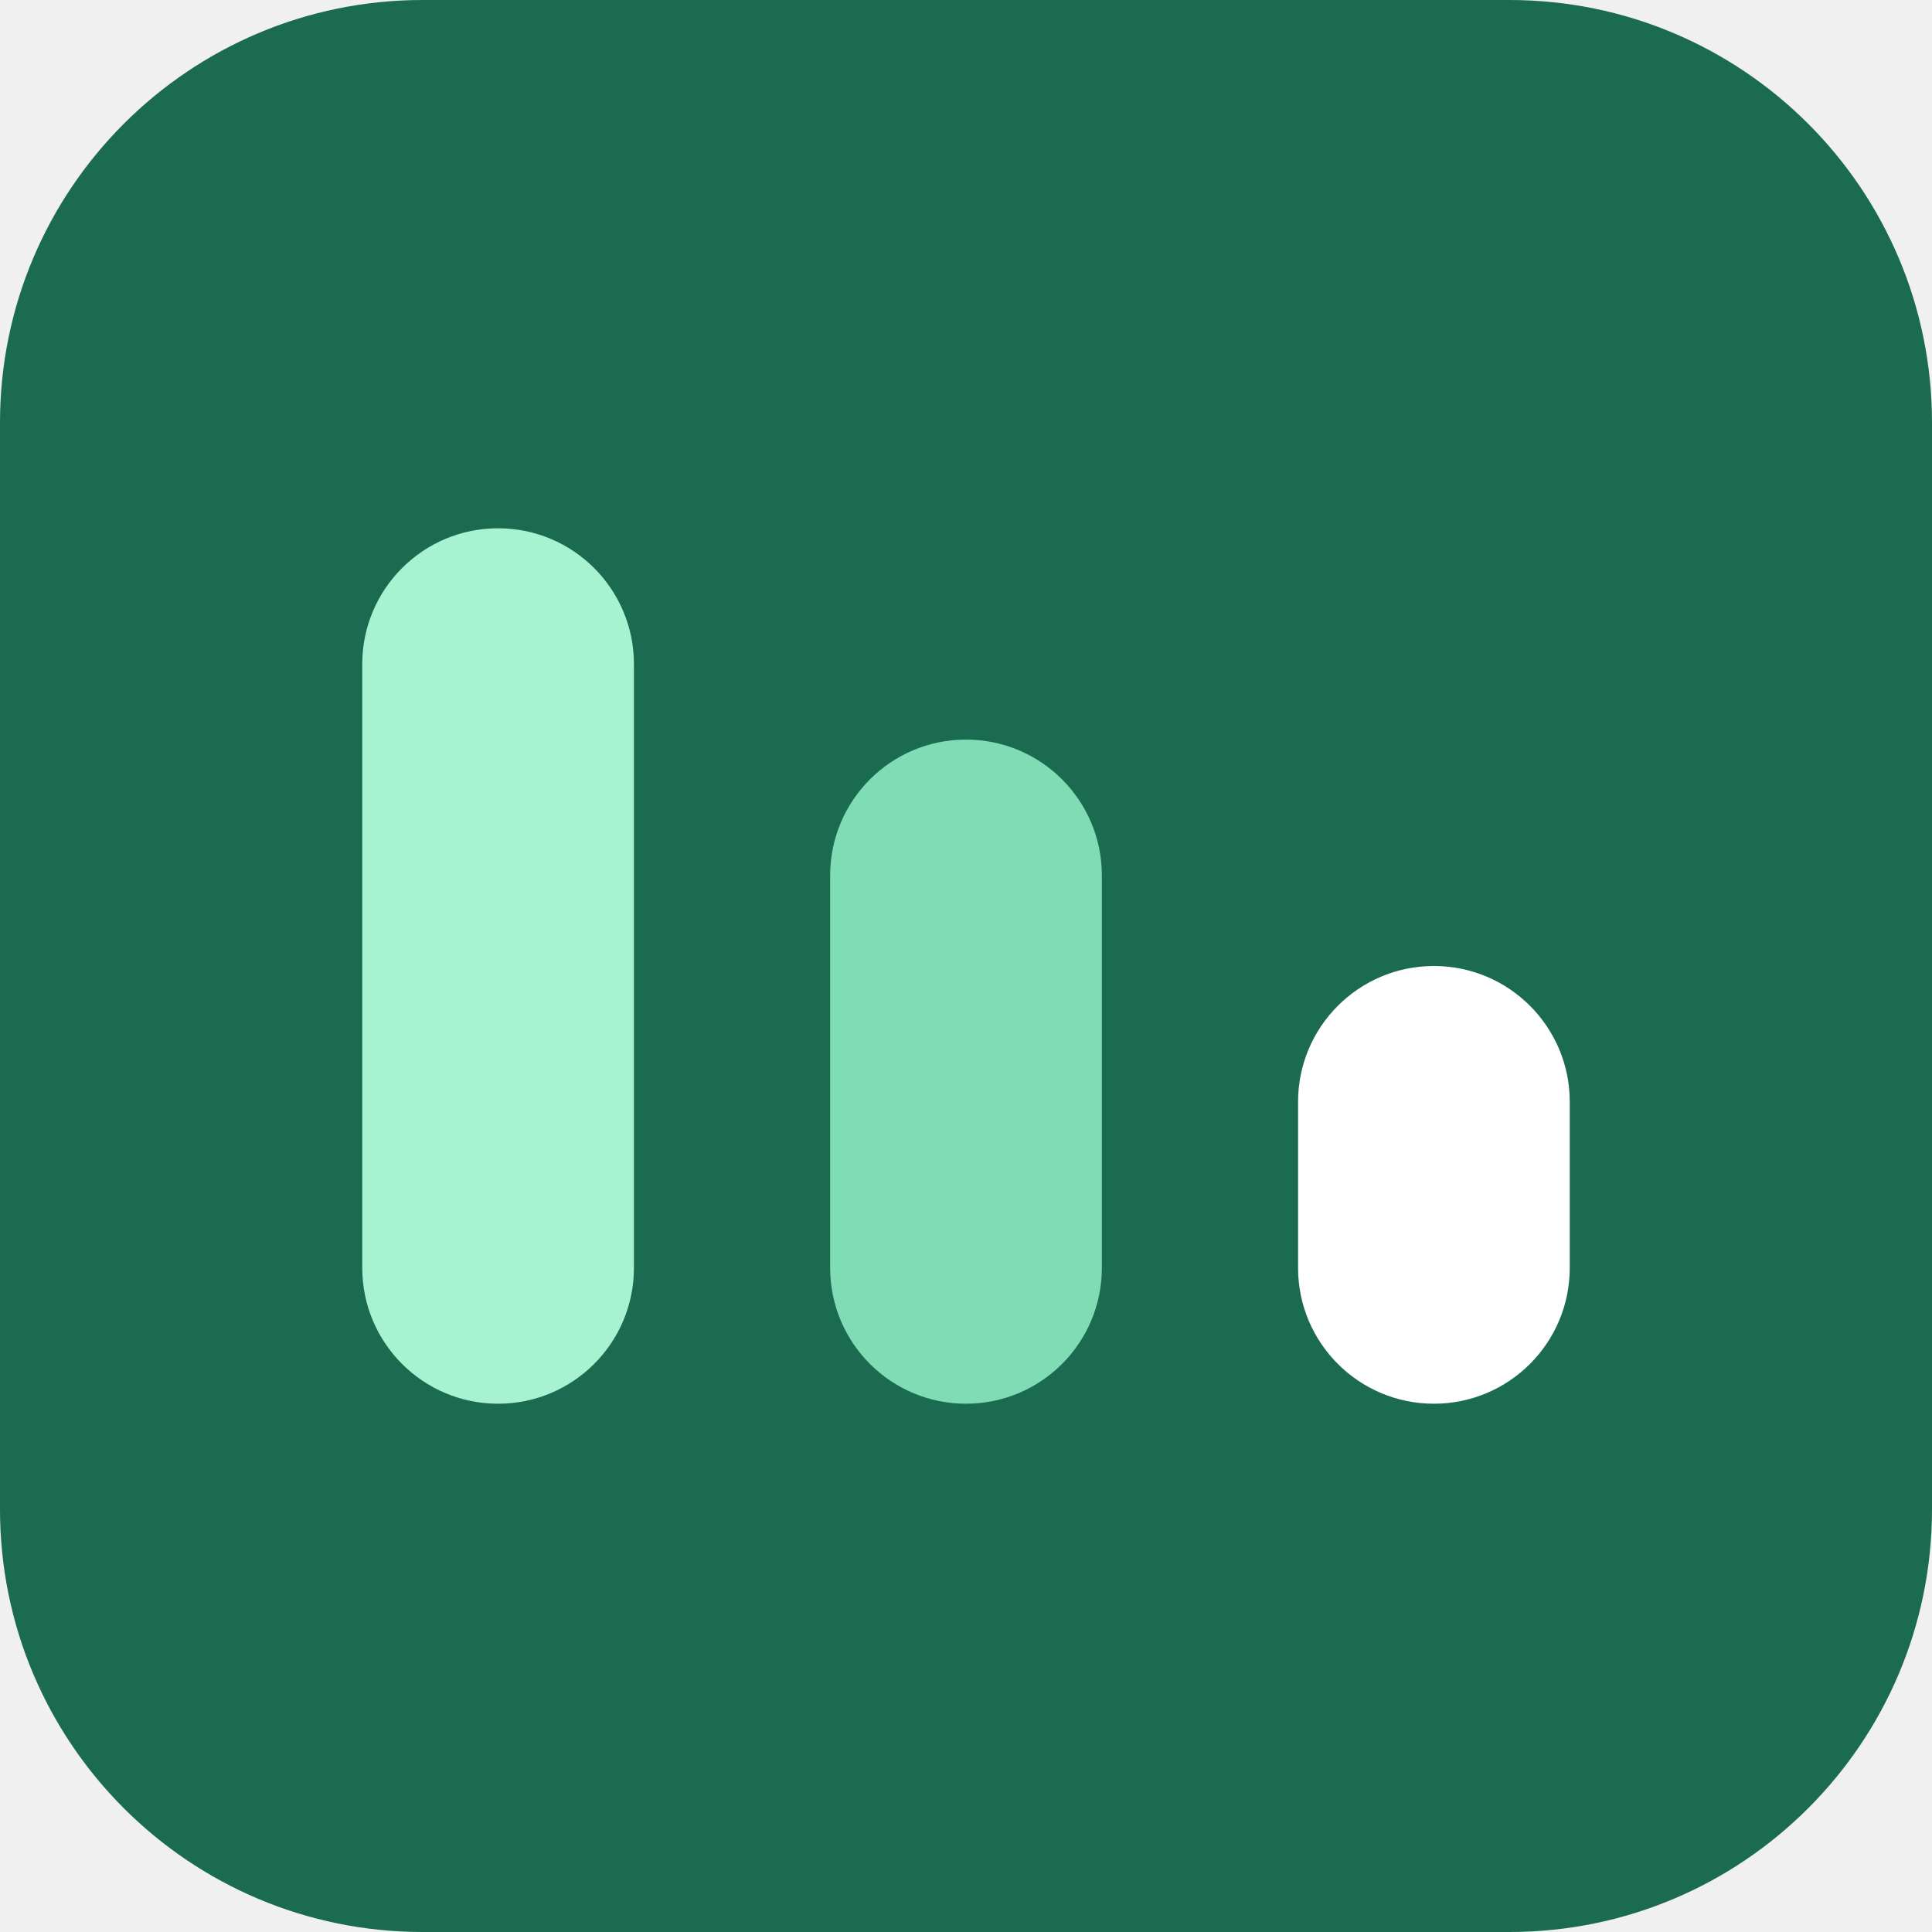
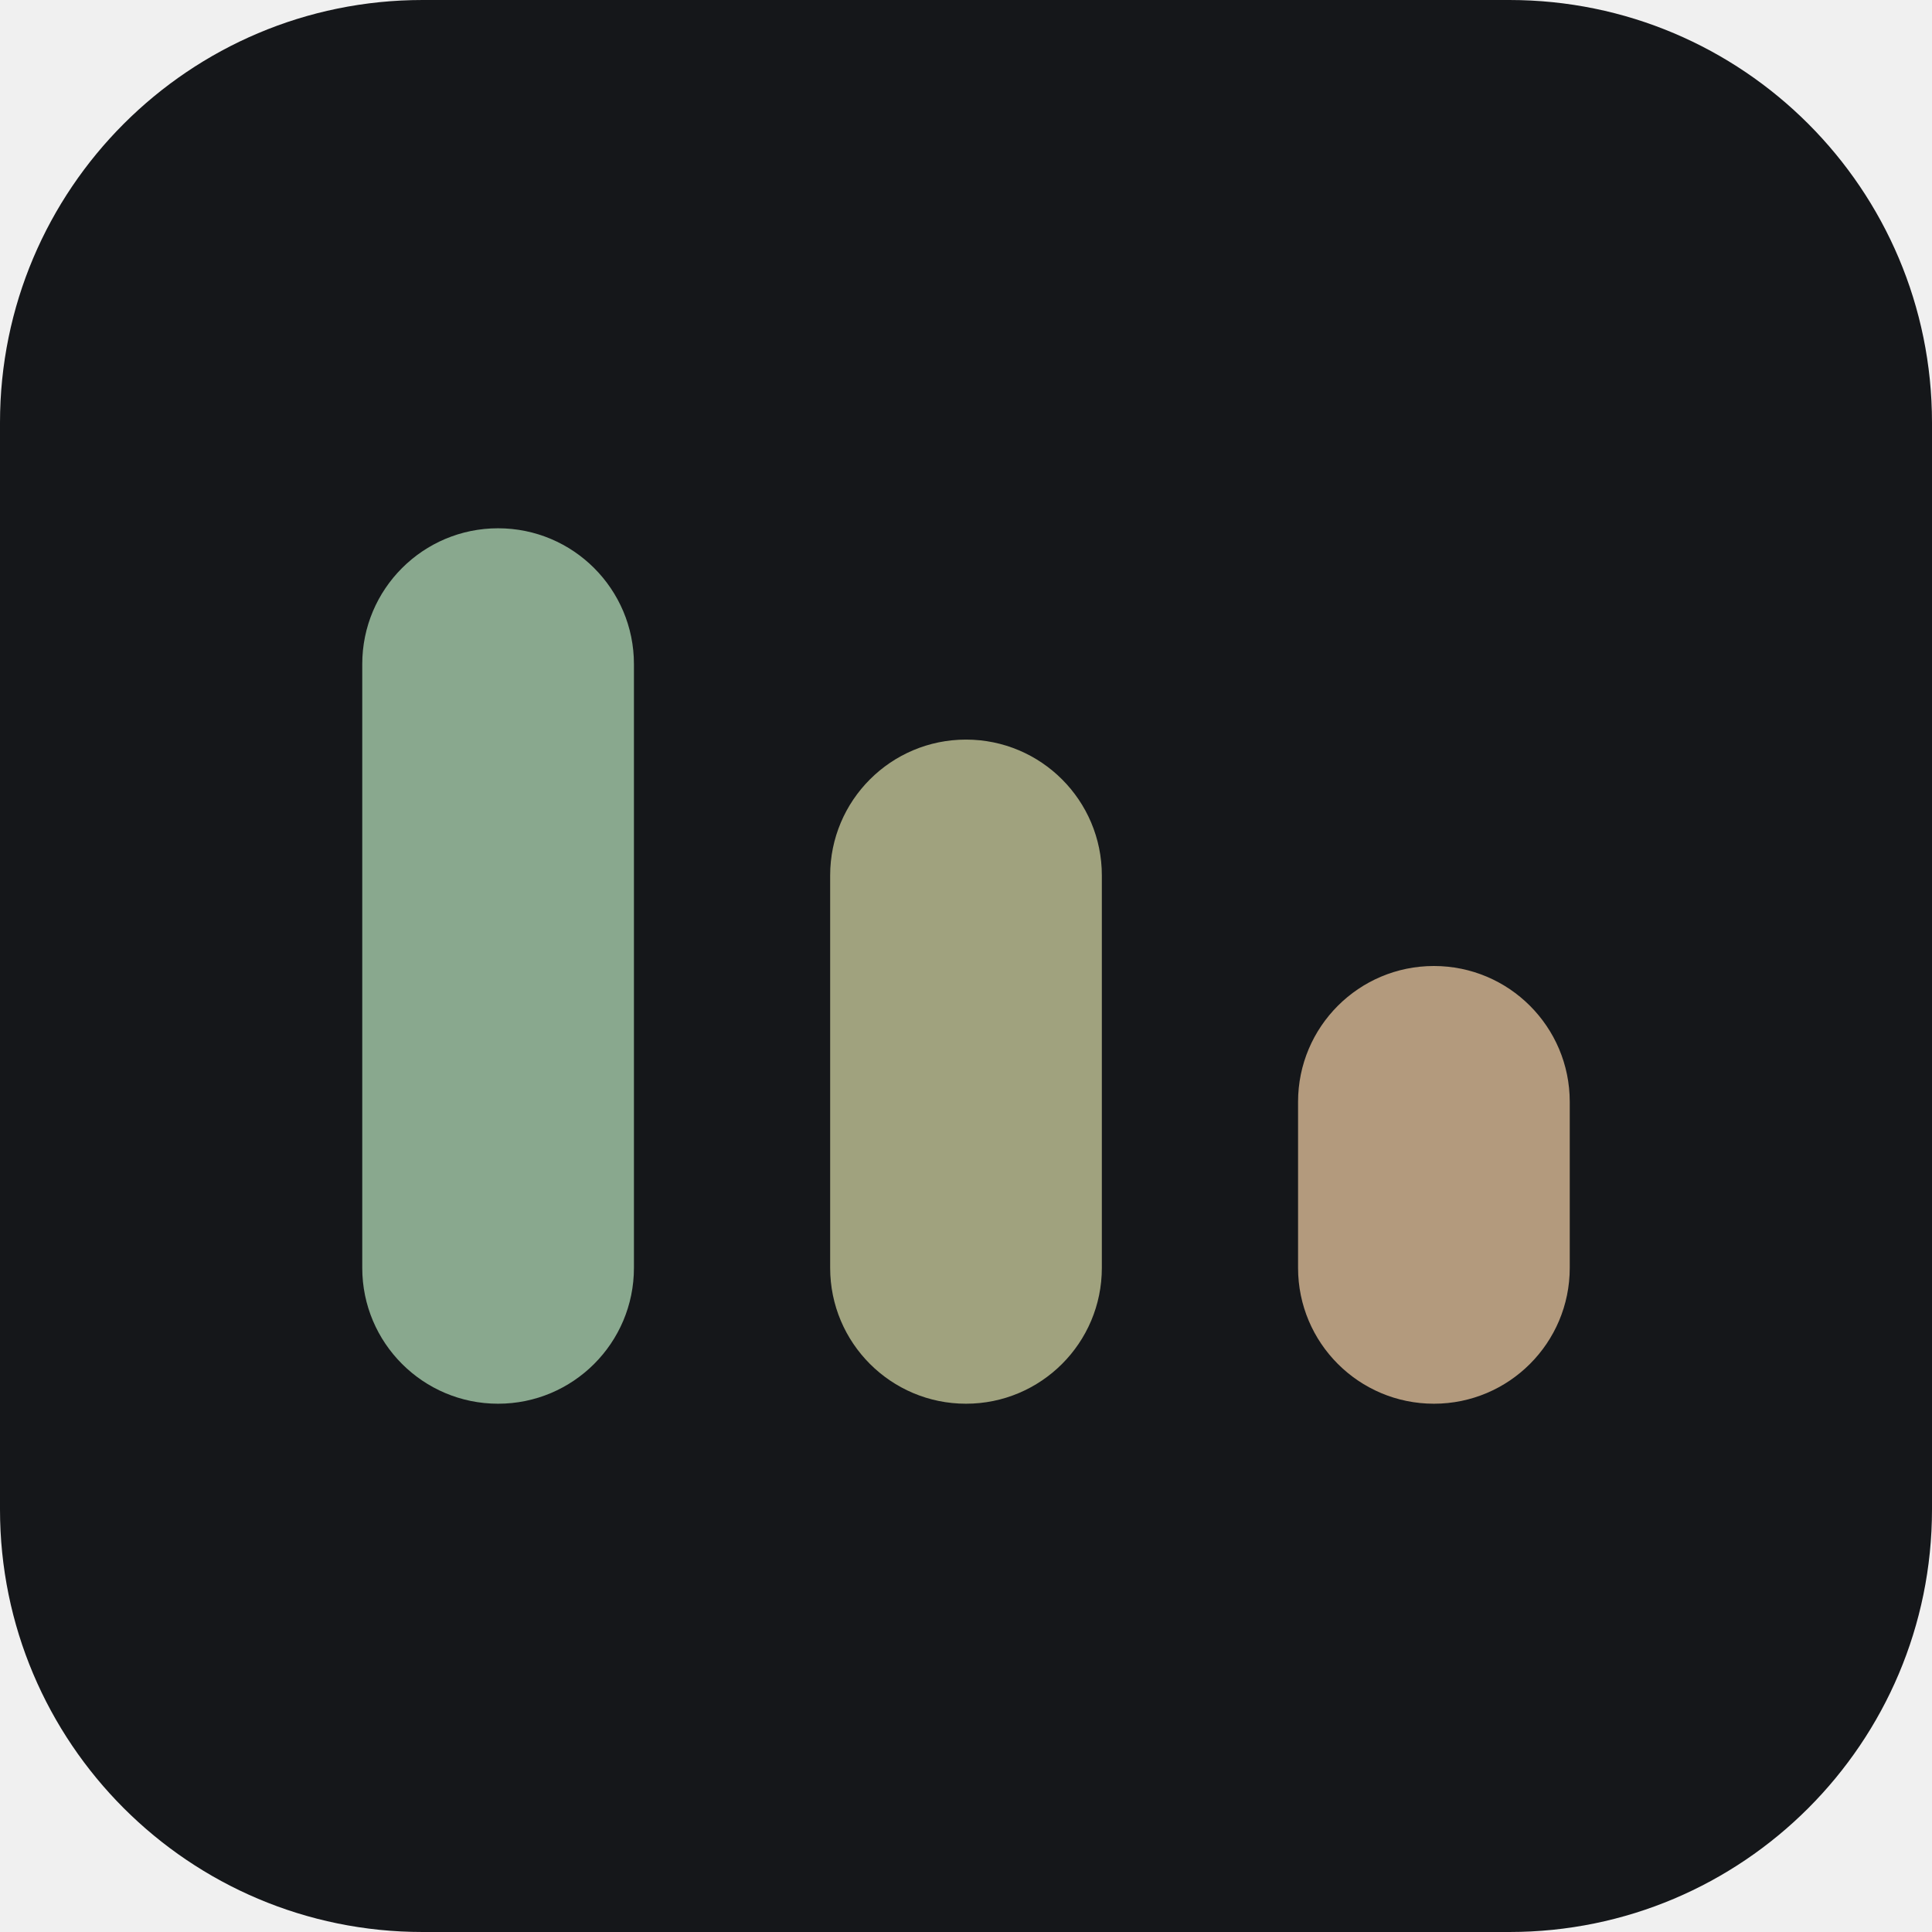
<svg xmlns="http://www.w3.org/2000/svg" viewBox="0 0 512 512" role="img" aria-label="Deudores Anónimos">
-   <rect width="512" height="512" rx="112" fill="#1b6b50" />
-   <rect x="96" y="140" width="72" height="232" rx="36" fill="#a7f2d0" />
-   <rect x="220" y="196" width="72" height="176" rx="36" fill="#7fdcb4" />
-   <rect x="344" y="256" width="72" height="116" rx="36" fill="#ffffff" />
+   <rect width="512" height="512" rx="112" fill="#15171A" />
+   <rect x="96" y="140" width="72" height="232" rx="36" fill="#89A88E" />
+   <rect x="220" y="196" width="72" height="176" rx="36" fill="#A0A27E" />
+   <rect x="344" y="256" width="72" height="116" rx="36" fill="#B39A7D" />
</svg>
